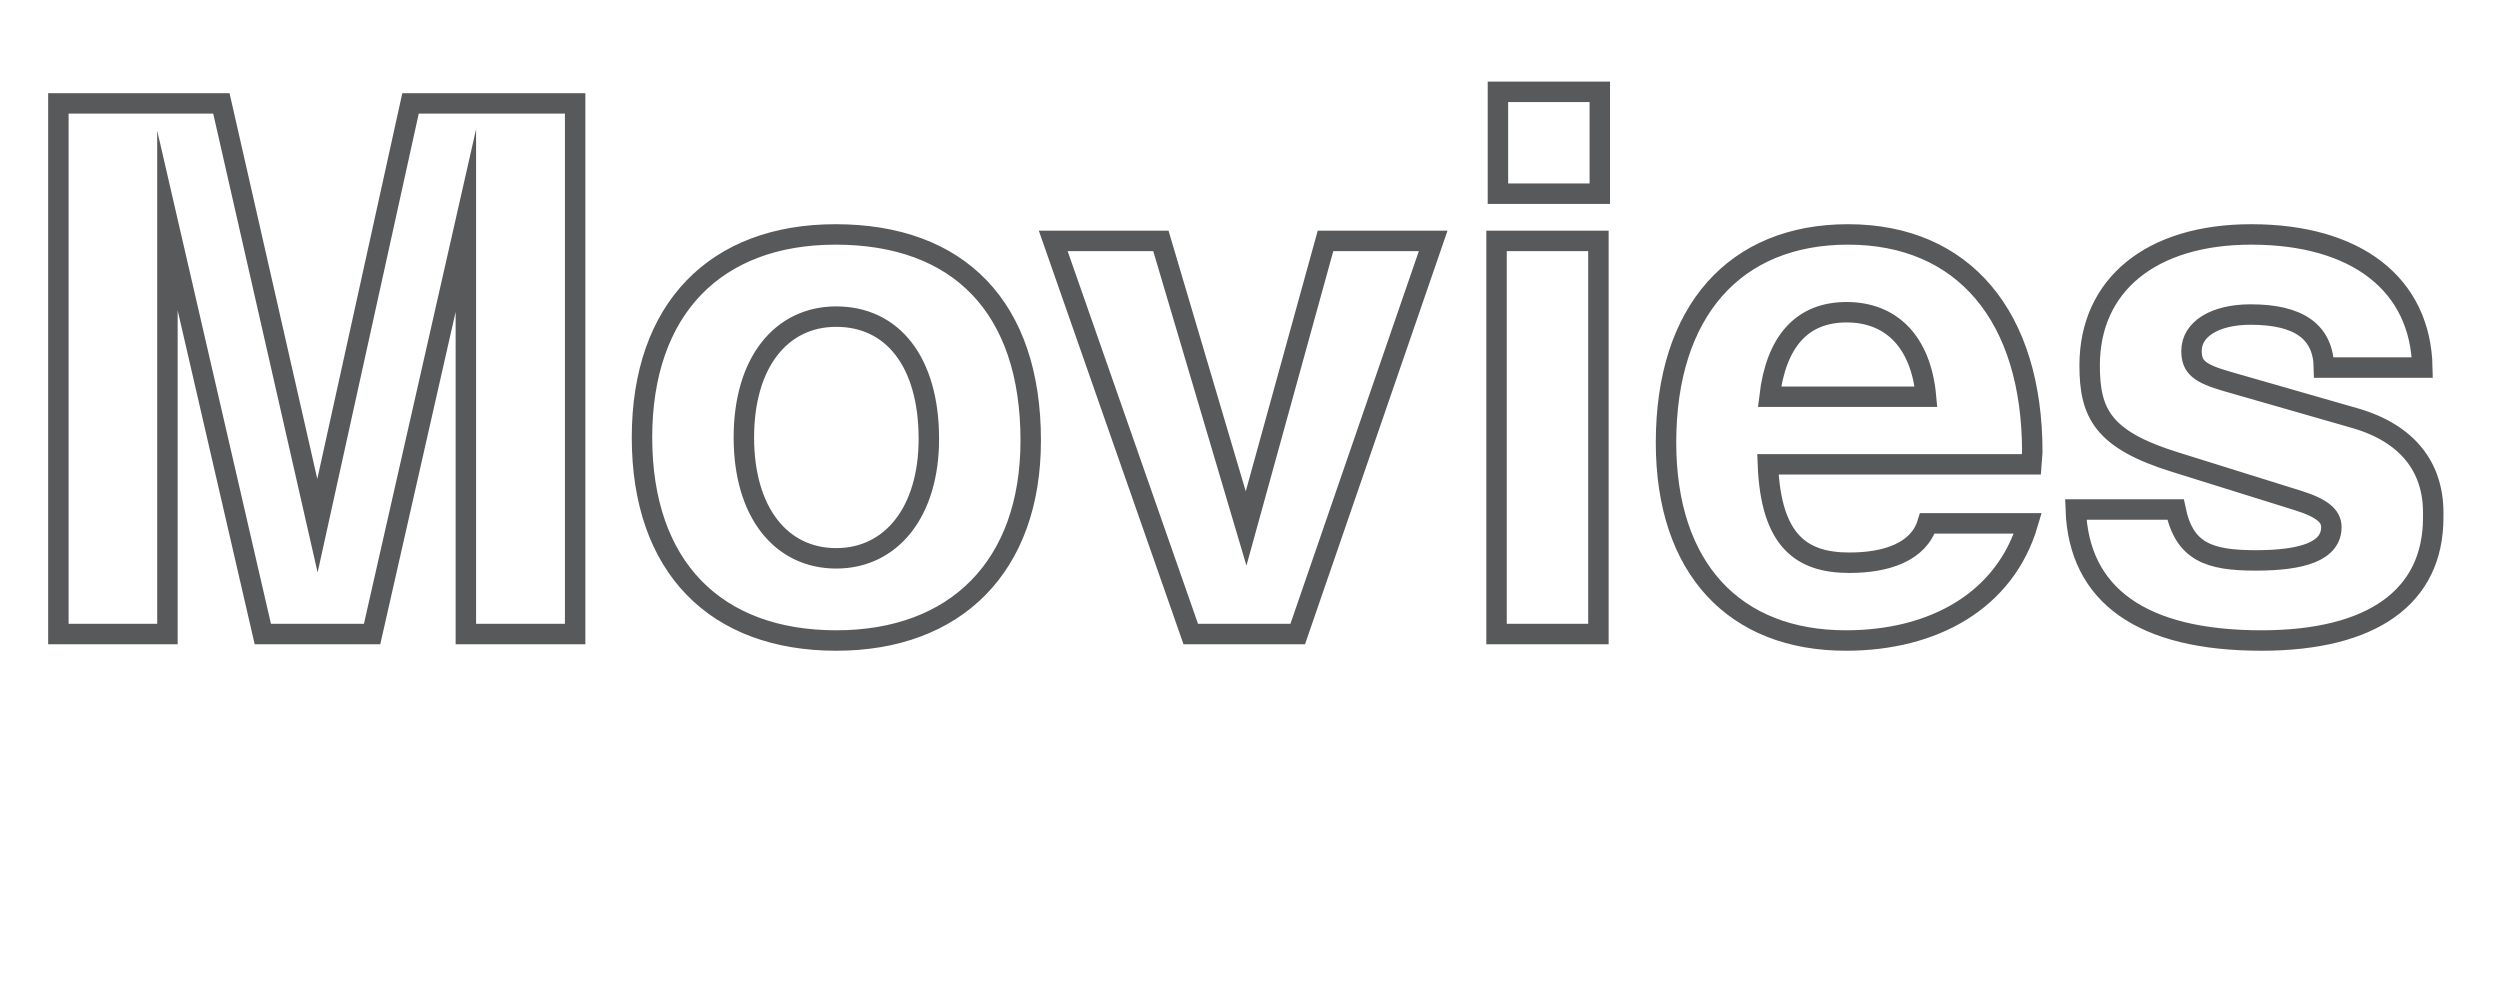
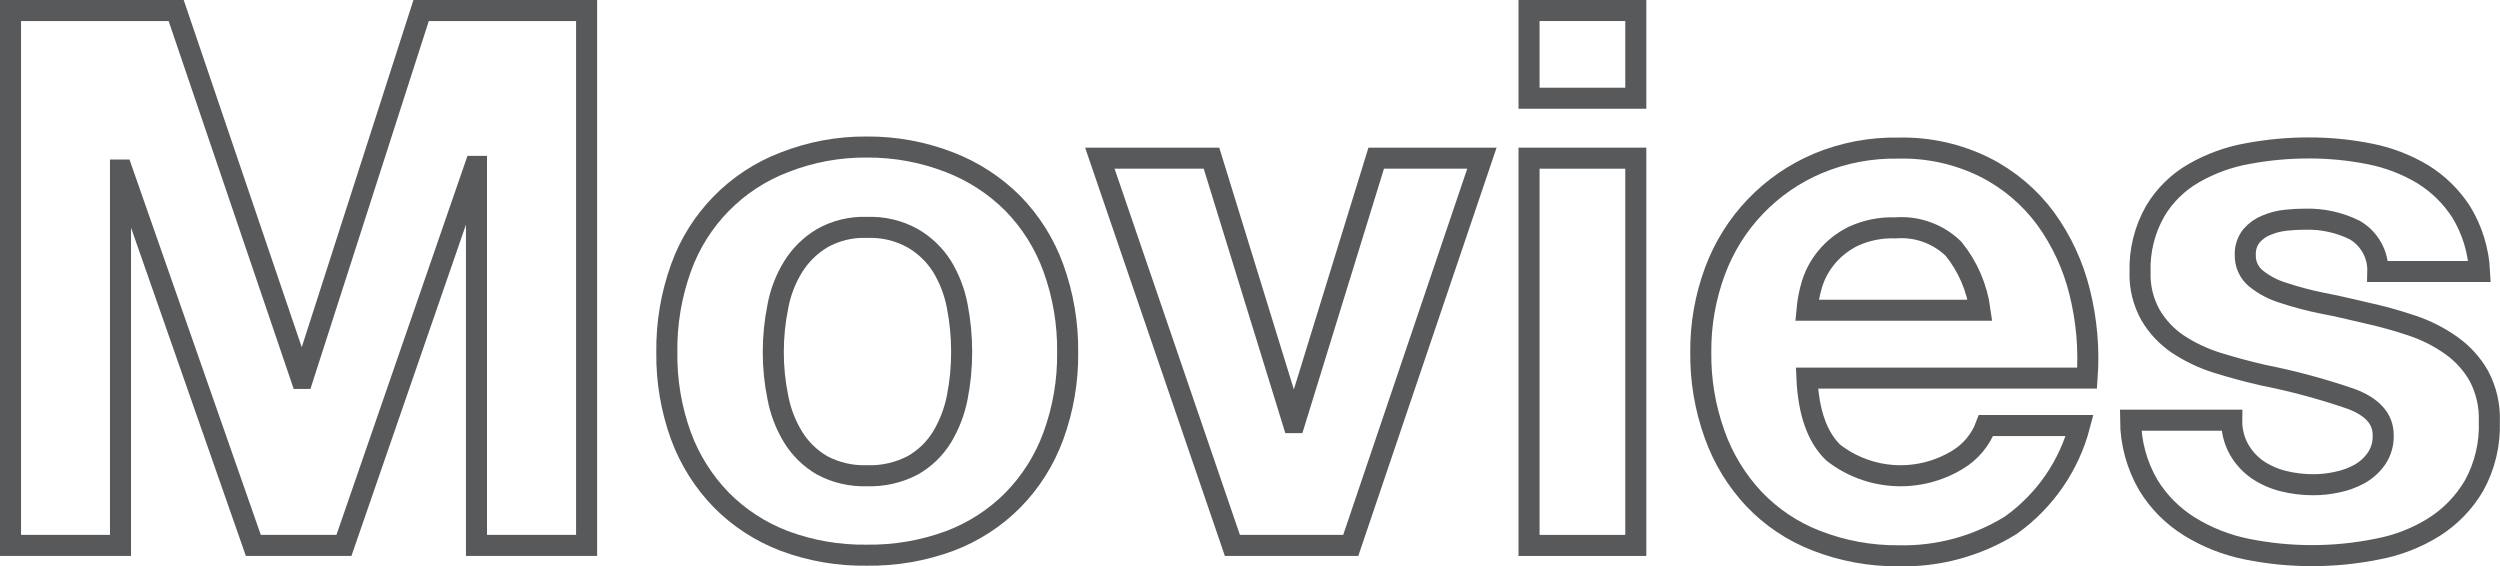
- <svg xmlns="http://www.w3.org/2000/svg" viewBox="0 0 168.72 67.1">
+ <svg xmlns="http://www.w3.org/2000/svg" viewBox="0 0 163.91 37.09">
  <g id="Layer_2" data-name="Layer 2">
    <g id="Layer_1-2" data-name="Layer 1">
-       <text transform="translate(0.69 42.79)" font-size="49.12" fill="none" stroke="#58595b" stroke-miterlimit="10" stroke-width="1.38" font-family="HelveticaNeue-Bold, Helvetica Neue" font-weight="700">Movies</text>
+       <path d="M11.55.69l8.2,24.12h.1L27.61.69H38.46V35.76H31.24V10.91h-.1L22.55,35.76H16.61L8,11.15h-.1V35.76H.69V.69Z" fill="none" stroke="#58595b" stroke-miterlimit="10" stroke-width="1.38" />
+       <path d="M44.65,17.56a11.59,11.59,0,0,1,6.78-6.92,14.43,14.43,0,0,1,5.4-1,14.67,14.67,0,0,1,5.43,1,11.93,11.93,0,0,1,4.15,2.7,11.8,11.8,0,0,1,2.65,4.22A15.69,15.69,0,0,1,70,23.09a15.44,15.44,0,0,1-.94,5.5,11.8,11.8,0,0,1-2.65,4.2,11.61,11.61,0,0,1-4.15,2.68,15.09,15.09,0,0,1-5.43.93,14.85,14.85,0,0,1-5.4-.93,11.62,11.62,0,0,1-4.13-2.68,11.94,11.94,0,0,1-2.65-4.2,15.44,15.44,0,0,1-.93-5.5A15.69,15.69,0,0,1,44.65,17.56ZM51,26.06a7.74,7.74,0,0,0,1,2.6,5.43,5.43,0,0,0,1.9,1.85,5.81,5.81,0,0,0,2.94.68,6,6,0,0,0,3-.68,5.32,5.32,0,0,0,1.92-1.85,8,8,0,0,0,1-2.6,15.34,15.34,0,0,0,.29-3,15.73,15.73,0,0,0-.29-3,7.8,7.8,0,0,0-1-2.6,5.56,5.56,0,0,0-1.92-1.84,5.68,5.68,0,0,0-3-.71,5.52,5.52,0,0,0-2.94.71A5.67,5.67,0,0,0,52,17.49a7.58,7.58,0,0,0-1,2.6,15,15,0,0,0-.3,3A14.6,14.6,0,0,0,51,26.06Z" fill="none" stroke="#58595b" stroke-miterlimit="10" stroke-width="1.38" />
+       <path d="M80.8,35.76,72.11,10.37h7.32l5.35,17.34h.1l5.35-17.34h6.93l-8.6,25.39Z" fill="none" stroke="#58595b" stroke-miterlimit="10" stroke-width="1.38" />
+       <path d="M100.25,6.44V.69h7V6.44Zm7,3.93V35.76h-7V10.37Z" fill="none" stroke="#58595b" stroke-miterlimit="10" stroke-width="1.38" />
+       <path d="M120.19,29.67a7.18,7.18,0,0,0,8.16.47,4.41,4.41,0,0,0,1.86-2.24h6.14a11.65,11.65,0,0,1-4.52,6.54,13.36,13.36,0,0,1-7.36,2,14.52,14.52,0,0,1-5.41-1A11.21,11.21,0,0,1,115,32.72a12.1,12.1,0,0,1-2.58-4.23,15.34,15.34,0,0,1-.91-5.4,14.89,14.89,0,0,1,.93-5.31,12.29,12.29,0,0,1,6.76-7.07,13.06,13.06,0,0,1,5.28-1,12.09,12.09,0,0,1,5.64,1.25,11.28,11.28,0,0,1,4,3.37,13.88,13.88,0,0,1,2.23,4.81,17.9,17.9,0,0,1,.49,5.65H118.47Q118.62,28.15,120.19,29.67Zm7.89-13.36a4.9,4.9,0,0,0-3.81-1.37,6.07,6.07,0,0,0-2.78.56,5.3,5.3,0,0,0-1.76,1.4,5.07,5.07,0,0,0-.94,1.77,8.51,8.51,0,0,0-.32,1.67h11.35A8.14,8.14,0,0,0,128.08,16.31Z" fill="none" stroke="#58595b" stroke-miterlimit="10" stroke-width="1.38" />
+       <path d="M146.79,29.45a4.15,4.15,0,0,0,1.2,1.33,5.38,5.38,0,0,0,1.7.76,8.1,8.1,0,0,0,2,.24,7,7,0,0,0,1.54-.17,5.12,5.12,0,0,0,1.48-.54,3.34,3.34,0,0,0,1.1-1,2.56,2.56,0,0,0,.44-1.55c0-1.05-.69-1.83-2.08-2.36a43.89,43.89,0,0,0-5.82-1.57c-1-.23-2-.5-3-.81a10.26,10.26,0,0,1-2.58-1.23A5.9,5.9,0,0,1,141,20.66a5.42,5.42,0,0,1-.69-2.83,7.6,7.6,0,0,1,1-4,7,7,0,0,1,2.53-2.48,10.84,10.84,0,0,1,3.53-1.28,21.5,21.5,0,0,1,4-.37,20.17,20.17,0,0,1,4,.39,10.85,10.85,0,0,1,3.47,1.33,8,8,0,0,1,2.53,2.48,8.32,8.32,0,0,1,1.2,3.9H155.9a3.05,3.05,0,0,0-1.52-2.72,6.92,6.92,0,0,0-3.25-.71,11.69,11.69,0,0,0-1.27.07,4.32,4.32,0,0,0-1.25.32,2.51,2.51,0,0,0-1,.71,1.89,1.89,0,0,0-.4,1.25,1.92,1.92,0,0,0,.69,1.53,5.27,5.27,0,0,0,1.8.95,21.56,21.56,0,0,0,2.52.67c1,.19,1.92.41,2.9.64a28.21,28.21,0,0,1,3,.83,9.76,9.76,0,0,1,2.58,1.3,6.18,6.18,0,0,1,1.82,2,5.88,5.88,0,0,1,.69,3,8.11,8.11,0,0,1-1,4.2,8,8,0,0,1-2.63,2.72A10.7,10.7,0,0,1,155.87,36a21.57,21.57,0,0,1-8.57,0,11.45,11.45,0,0,1-3.75-1.48,8.26,8.26,0,0,1-2.7-2.72,8.54,8.54,0,0,1-1.16-4.25h6.63A3.84,3.84,0,0,0,146.79,29.45Z" fill="none" stroke="#58595b" stroke-miterlimit="10" stroke-width="1.38" />
    </g>
  </g>
</svg>
